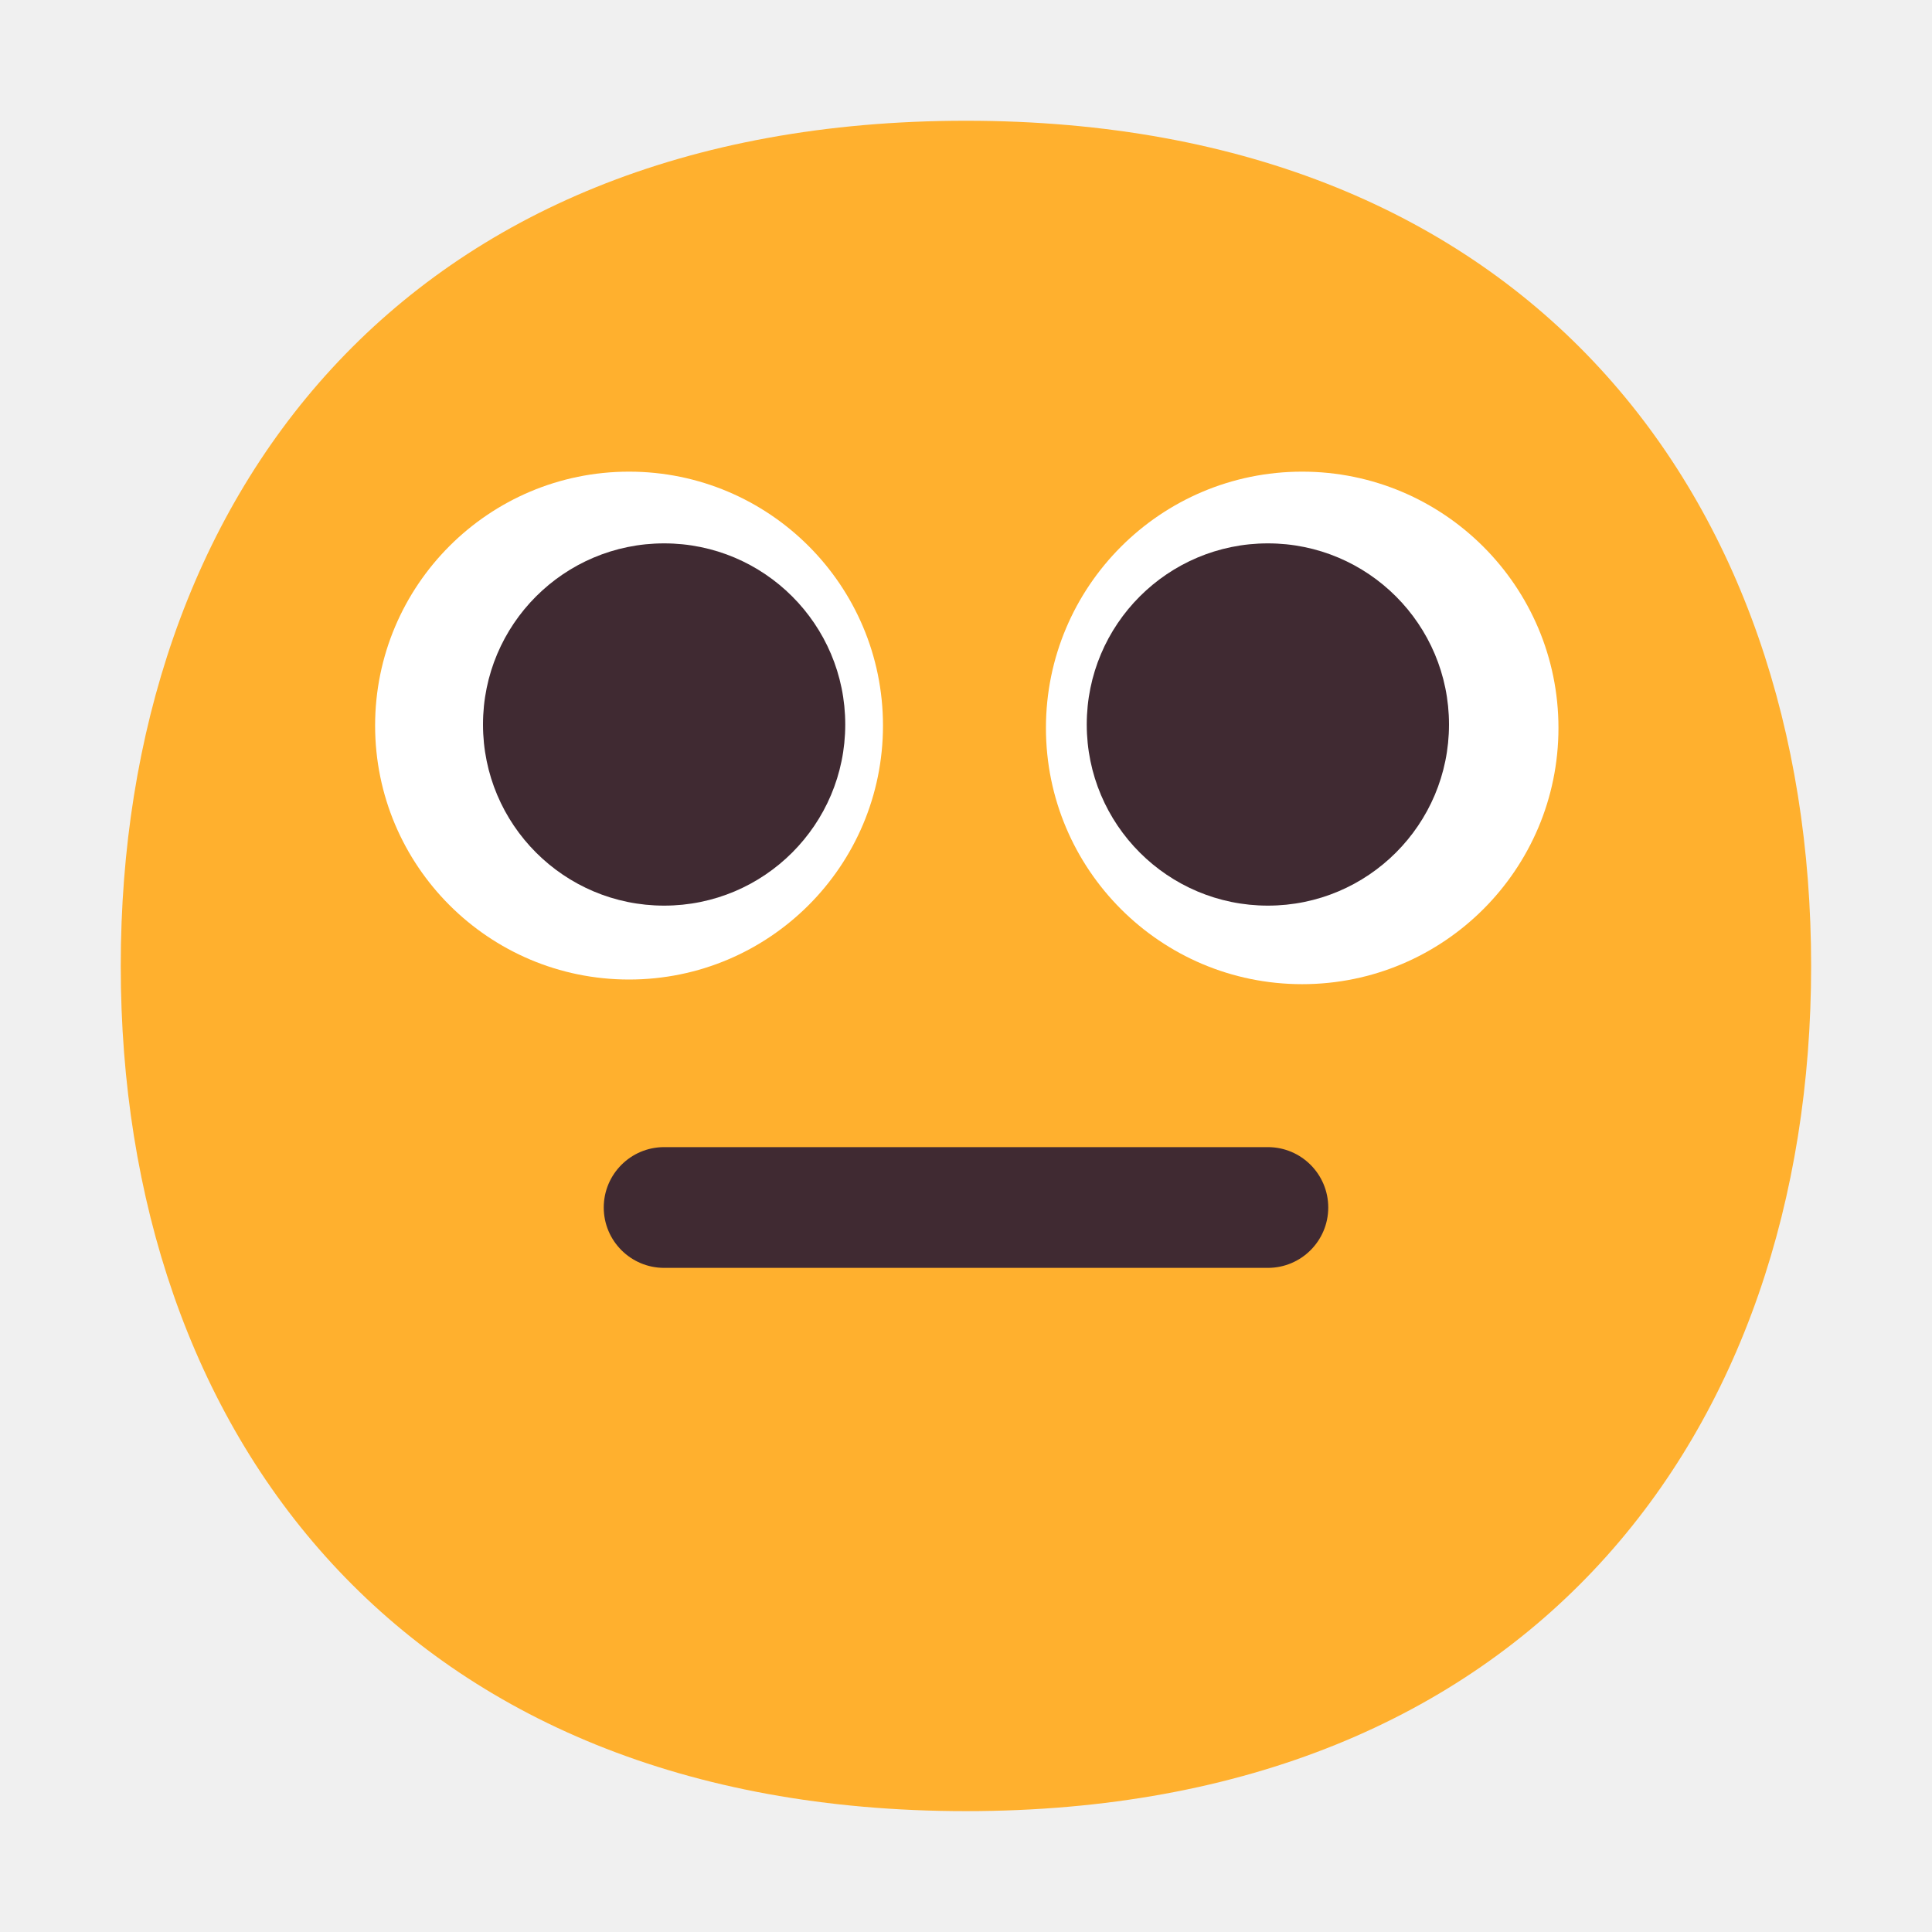
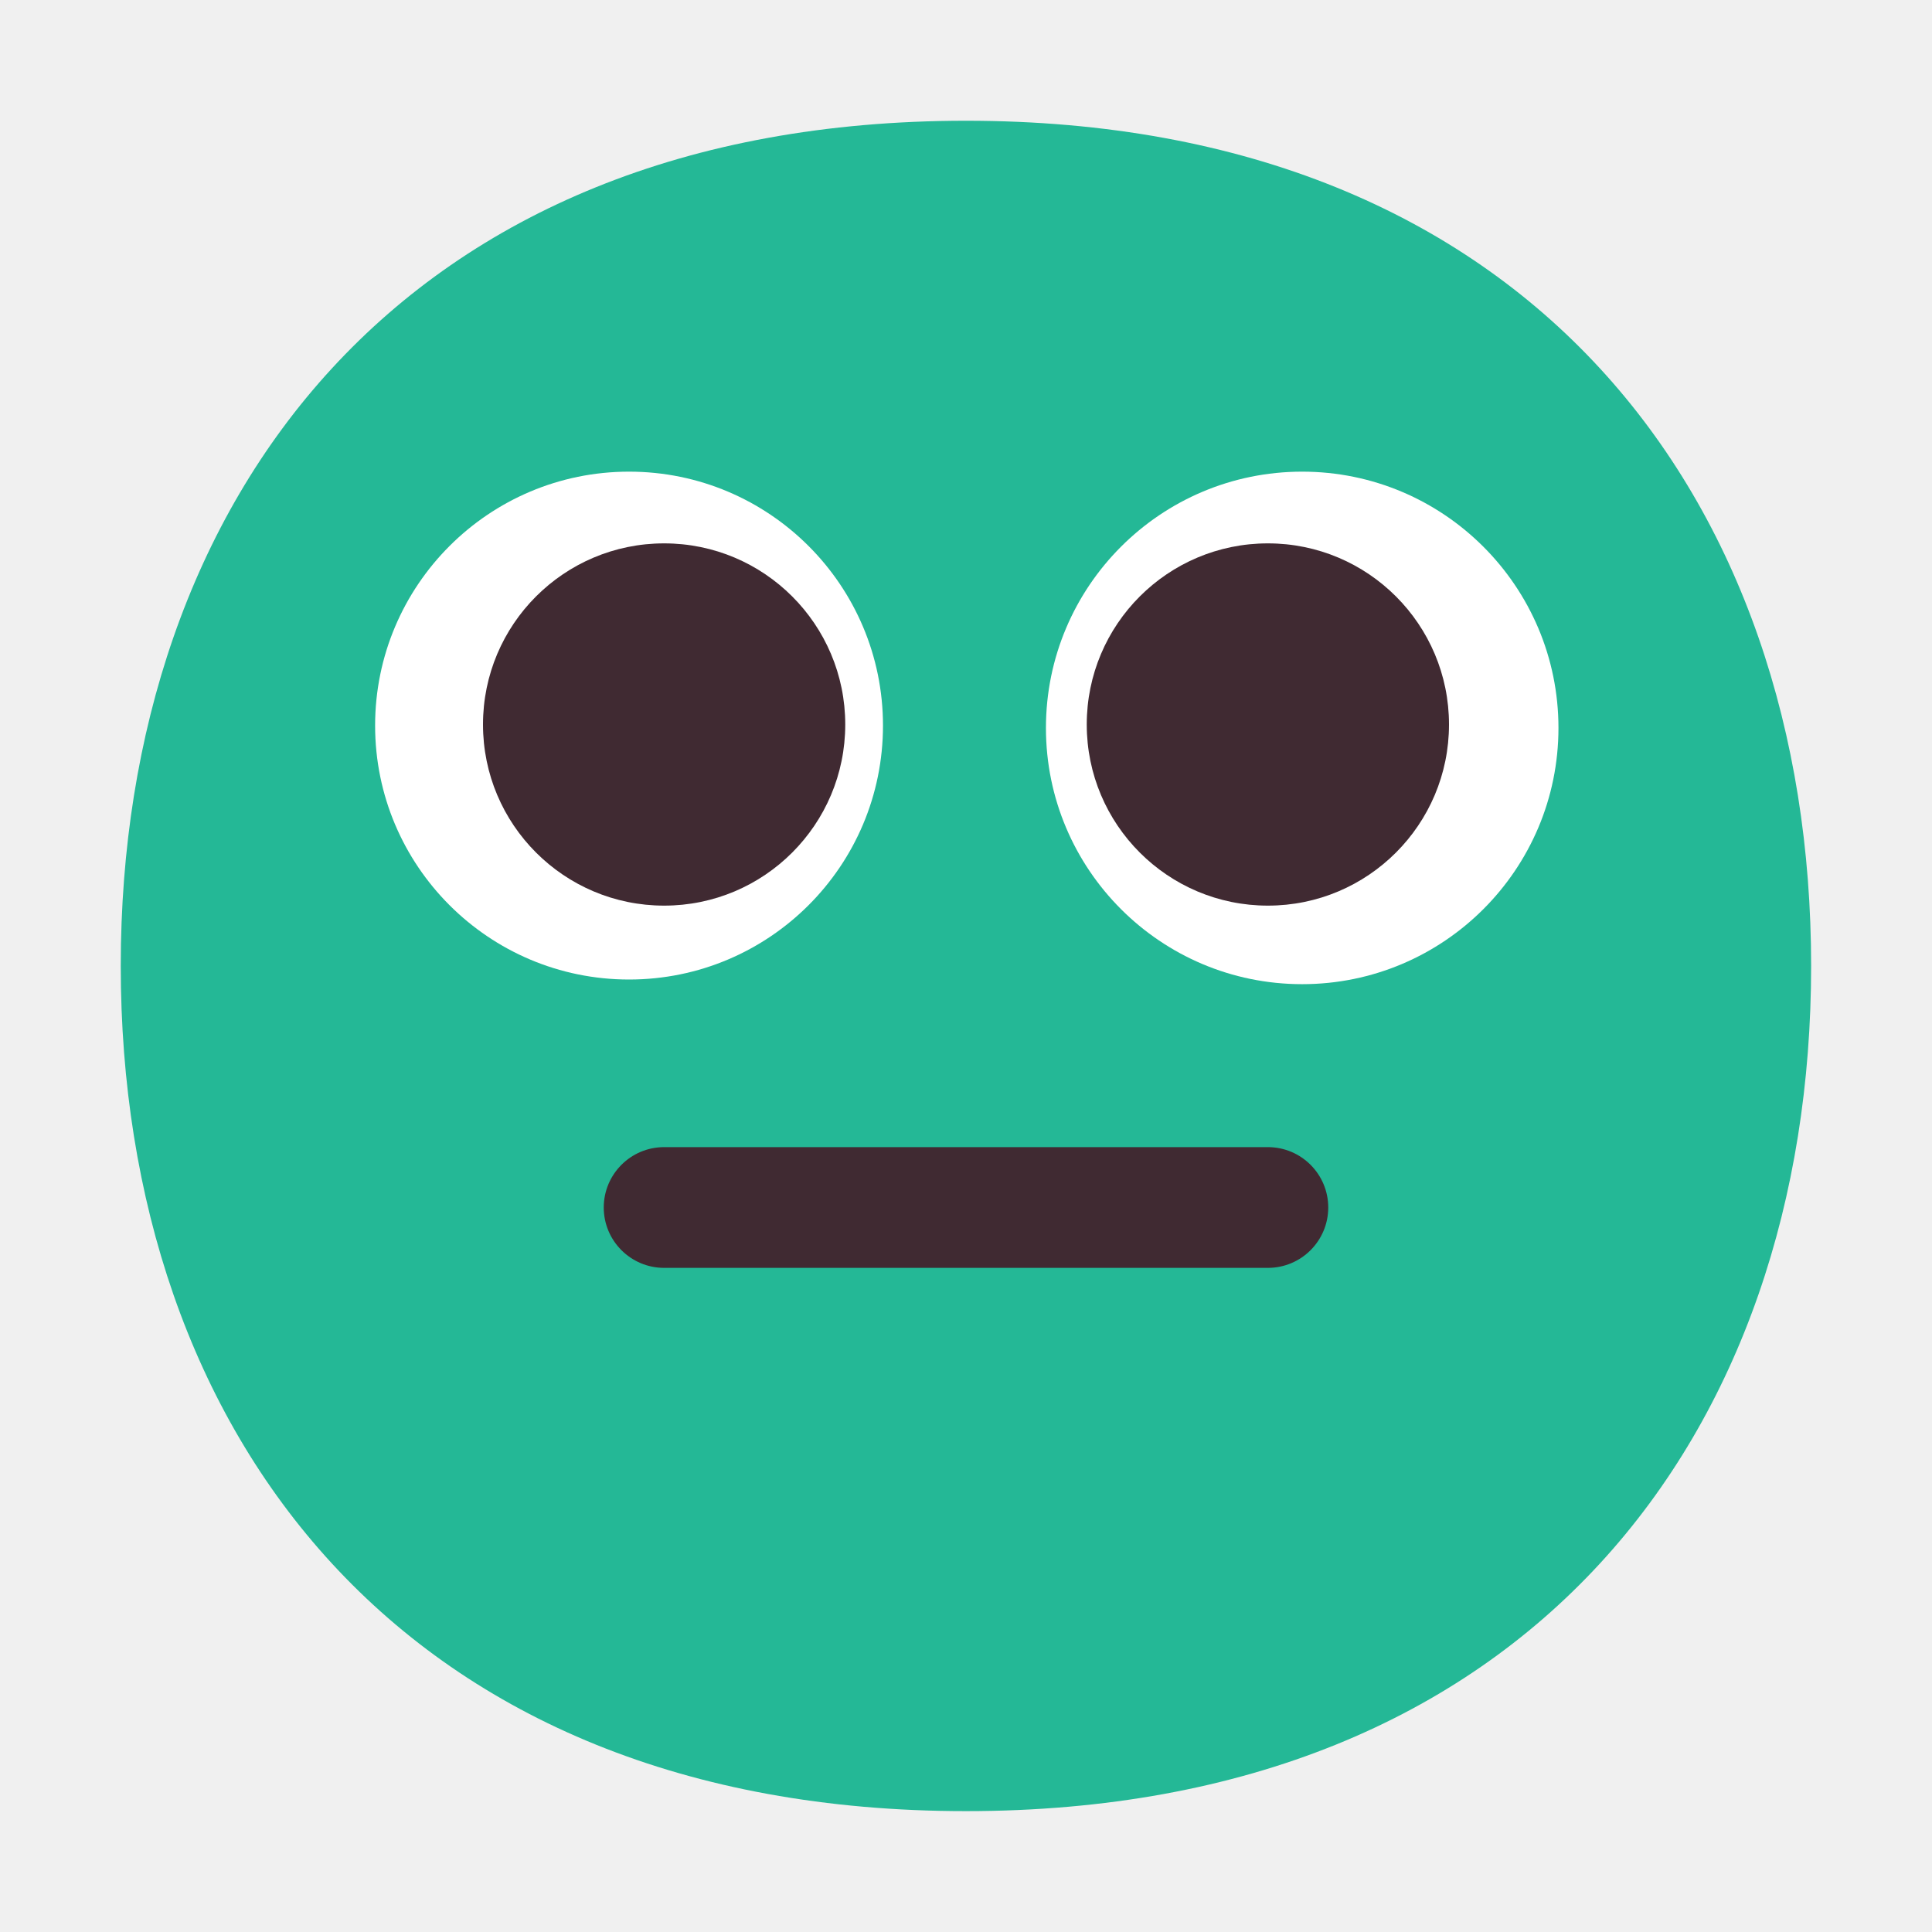
<svg xmlns="http://www.w3.org/2000/svg" width="32" height="32" viewBox="0 0 32 32" fill="none">
-   <path d="M15.999 29.998C25.333 29.998 29.998 23.73 29.998 15.999C29.998 8.268 25.333 2 15.999 2C6.664 2 2 8.268 2 15.999C2 23.73 6.664 29.998 15.999 29.998Z" fill="#FFB02E" />
+   <path d="M15.999 29.998C25.333 29.998 29.998 23.73 29.998 15.999C29.998 8.268 25.333 2 15.999 2C6.664 2 2 8.268 2 15.999C2 23.73 6.664 29.998 15.999 29.998Z" fill="#24b896" />
  <path d="M10.419 16.224C12.742 16.224 14.625 14.341 14.625 12.018C14.625 9.696 12.742 7.812 10.419 7.812C8.096 7.812 6.213 9.696 6.213 12.018C6.213 14.341 8.096 16.224 10.419 16.224Z" fill="white" />
  <path d="M21.568 16.301C23.912 16.301 25.813 14.401 25.813 12.057C25.813 9.713 23.912 7.812 21.568 7.812C19.224 7.812 17.324 9.713 17.324 12.057C17.324 14.401 19.224 16.301 21.568 16.301Z" fill="white" />
  <path d="M11 15C12.657 15 14 13.657 14 12C14 10.343 12.657 9 11 9C9.343 9 8 10.343 8 12C8 13.657 9.343 15 11 15Z" fill="#402A32" />
  <path d="M21 15C22.657 15 24 13.657 24 12C24 10.343 22.657 9 21 9C19.343 9 18 10.343 18 12C18 13.657 19.343 15 21 15Z" fill="#402A32" />
  <path d="M10 20C10 19.448 10.448 19 11 19H21C21.552 19 22 19.448 22 20C22 20.552 21.552 21 21 21H11C10.448 21 10 20.552 10 20Z" fill="#402A32" />
</svg>
